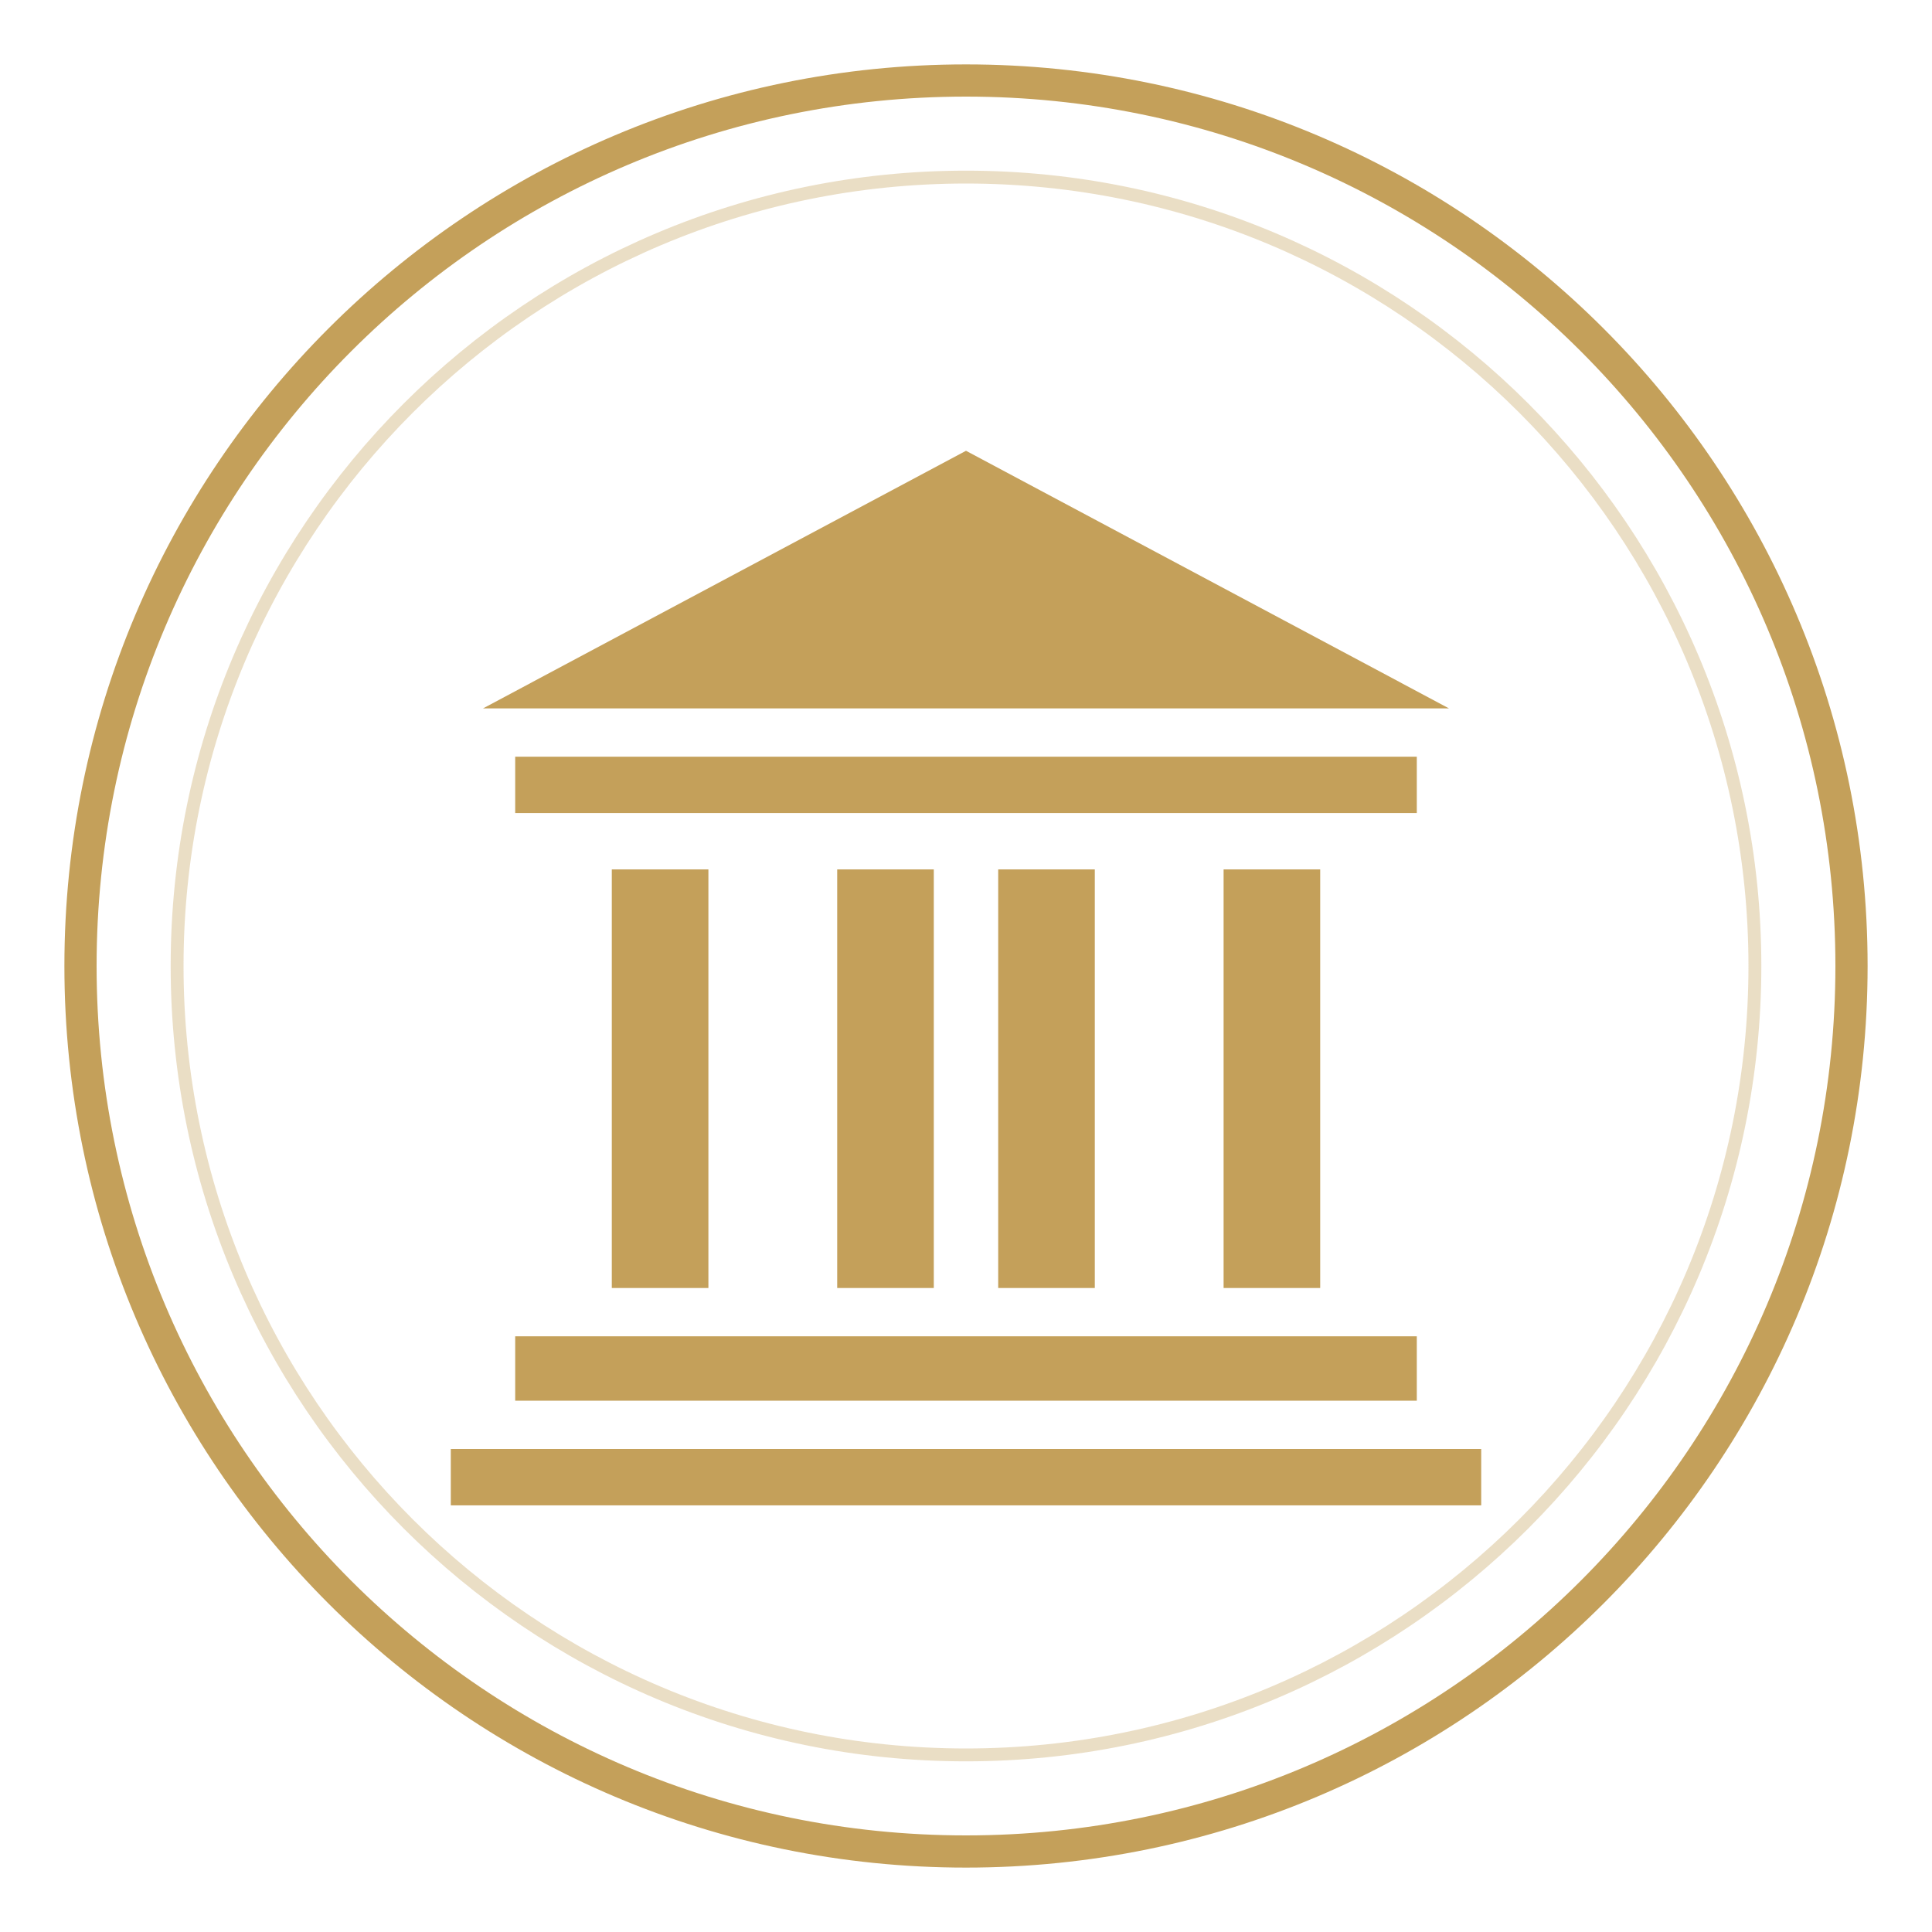
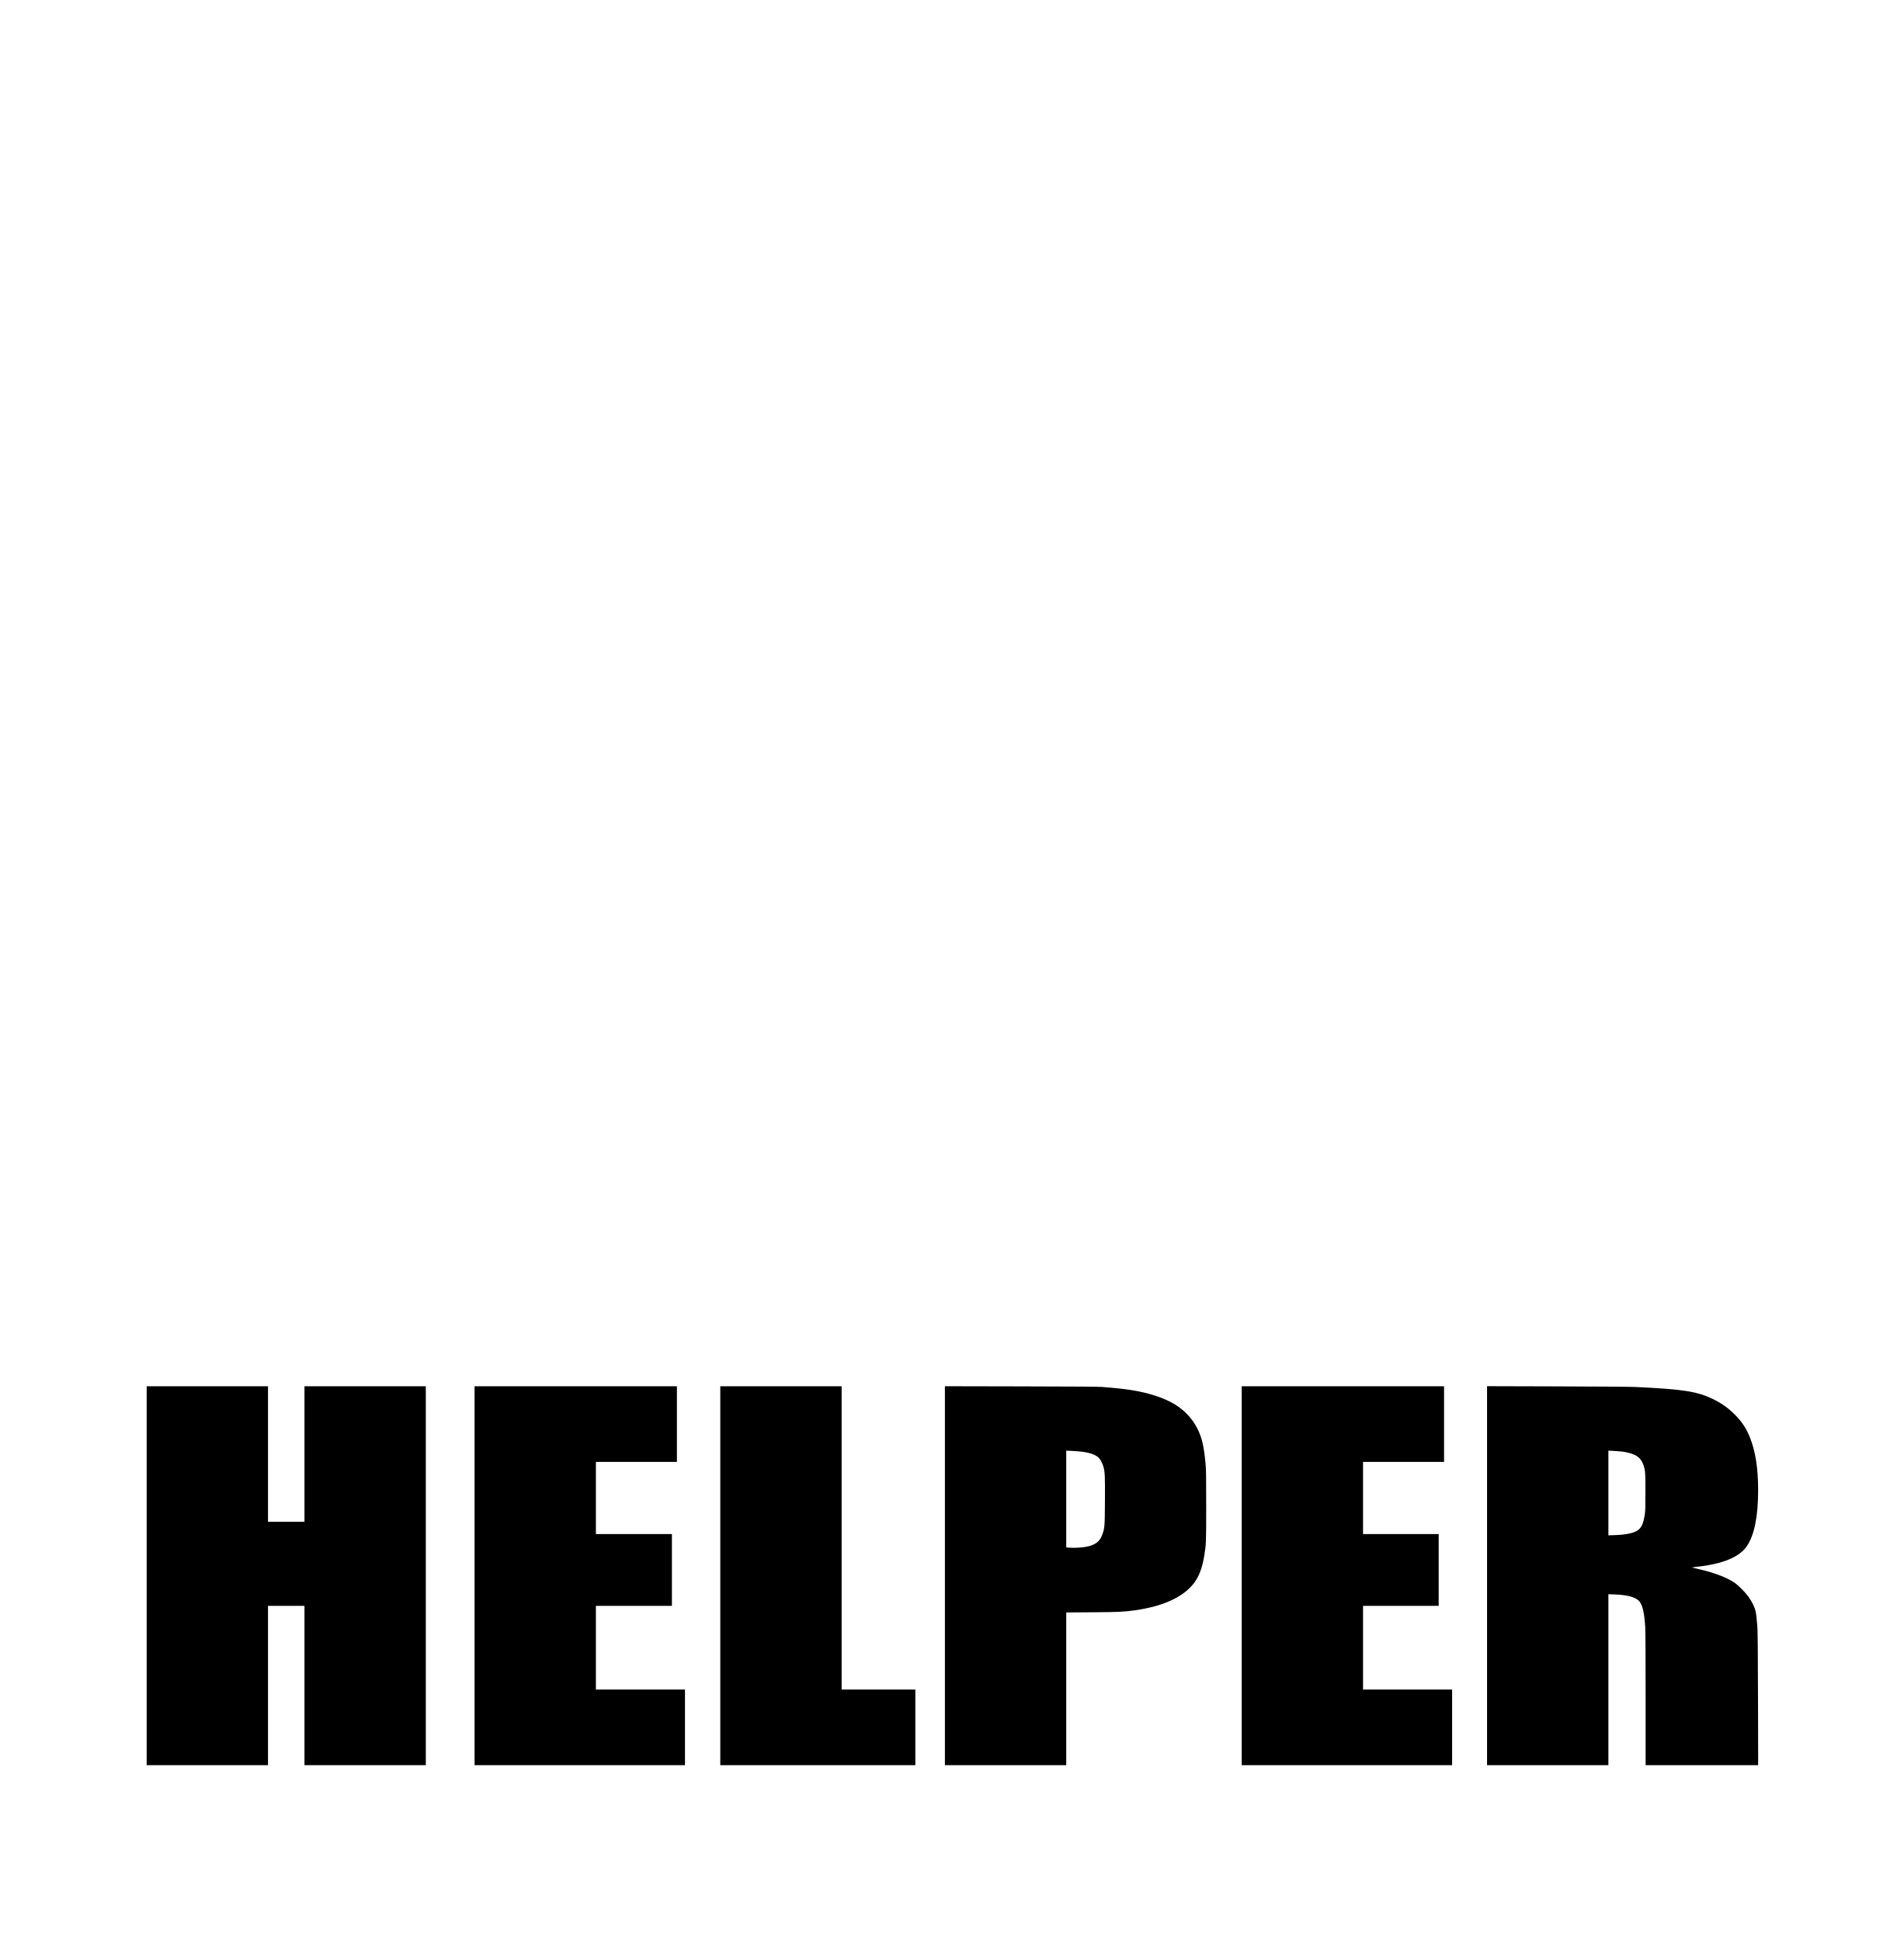
- <svg xmlns="http://www.w3.org/2000/svg" viewBox="0 0 120 120" fill="none">
-   <circle cx="60" cy="60" r="55" stroke="#c4a05a" stroke-width="2" />
-   <circle cx="60" cy="60" r="49" stroke="#c4a05a" stroke-width=".8" opacity=".35" />
-   <path d="M60 28 L90 44 H30 Z" fill="#c4a05a" />
-   <rect x="32" y="47" width="56" height="3.5" fill="#c4a05a" />
-   <rect x="38" y="54" width="6" height="26" fill="#c4a05a" />
-   <rect x="52" y="54" width="6" height="26" fill="#c4a05a" />
-   <rect x="62" y="54" width="6" height="26" fill="#c4a05a" />
-   <rect x="76" y="54" width="6" height="26" fill="#c4a05a" />
-   <rect x="32" y="83" width="56" height="4" fill="#c4a05a" />
-   <rect x="28" y="90" width="64" height="3.5" fill="#c4a05a" />
+ <svg xmlns="http://www.w3.org/2000/svg" version="1.0" width="4958pt" height="5056pt" viewBox="0 0 4958 5056" preserveAspectRatio="xMidYMid meet">
+   <g transform="translate(0,5056) scale(0.1,-0.1)" fill="#000000" stroke="none">
+     <path d="M3820 9515 l0 -4935 1580 0 1580 0 0 2075 0 2075 475 0 475 0 0 -2075 0 -2075 1580 0 1580 0 0 4935 0 4935 -1580 0 -1580 0 0 -1765 0 -1765 -475 0 -475 0 0 1765 0 1765 -1580 0 -1580 0 0 -4935z" />
+     <path d="M12360 9515 l0 -4935 2740 0 2740 0 0 985 0 985 -1160 0 -1160 0 0 1090 0 1090 990 0 990 0 0 935 0 935 -990 0 -990 0 0 940 0 940 1055 0 1055 0 0 985 0 985 -2635 0 -2635 0 0 -4935z" />
+     <path d="M18760 9515 l0 -4935 2540 0 2540 0 0 985 0 985 -960 0 -960 0 0 3950 0 3950 -1580 0 -1580 0 0 -4935z" />
+     <path d="M24610 9515 l0 -4935 1580 0 1580 0 0 1989 0 1989 683 5 c698 5 793 9 1106 52 802 110 1368 397 1609 815 93 159 155 351 196 603 50 302 51 333 51 1312 0 803 -3 944 -18 1105 -43 450 -95 669 -214 902 -77 151 -161 265 -288 394 -224 225 -530 385 -957 503 -336 92 -621 134 -1228 183 -101 8 -745 12 -2122 15 l-1978 4 0 -4936z m3572 3230 c202 -26 345 -76 425 -149 50 -44 105 -147 132 -244 38 -138 43 -238 39 -882 -4 -675 -7 -715 -68 -882 -62 -171 -164 -257 -365 -308 -107 -28 -333 -45 -467 -36 l-108 8 0 1260 0 1261 153 -7 c83 -4 200 -13 259 -21z" />
+     <path d="M32340 9515 l0 -4935 2740 0 2740 0 0 985 0 985 -1160 0 -1160 0 0 1090 0 1090 985 0 985 0 0 935 0 935 -985 0 -985 0 0 940 0 940 1055 0 1055 0 0 985 0 985 -2635 0 -2635 0 0 -4935z" />
+     <path d="M38730 9516 l0 -4936 1580 0 1580 0 0 2227 0 2226 168 -6 c315 -12 519 -64 620 -160 98 -93 150 -306 172 -702 6 -116 10 -848 10 -1887 l0 -1698 1466 0 1465 0 -4 1723 c-3 1139 -8 1773 -16 1872 -15 206 -29 327 -47 415 -21 101 -106 272 -191 385 -101 135 -273 303 -375 370 -210 135 -530 255 -913 341 -88 20 -167 39 -175 42 -8 3 41 11 110 18 680 71 1122 252 1317 540 195 287 293 773 293 1459 0 570 -69 1012 -215 1375 -89 221 -194 385 -353 552 -190 197 -360 322 -597 439 -420 205 -775 261 -2030 320 -136 7 -970 13 -2047 16 l-1818 5 0 -4936z m3515 3233 c124 -15 259 -51 334 -89 115 -58 180 -135 226 -269 47 -138 50 -185 50 -696 0 -410 -3 -496 -18 -593 -56 -354 -141 -444 -477 -503 -69 -12 -185 -23 -292 -26 l-178 -6 0 1103 0 1103 133 -7 c72 -4 173 -11 222 -17z" />
+   </g>
</svg>
